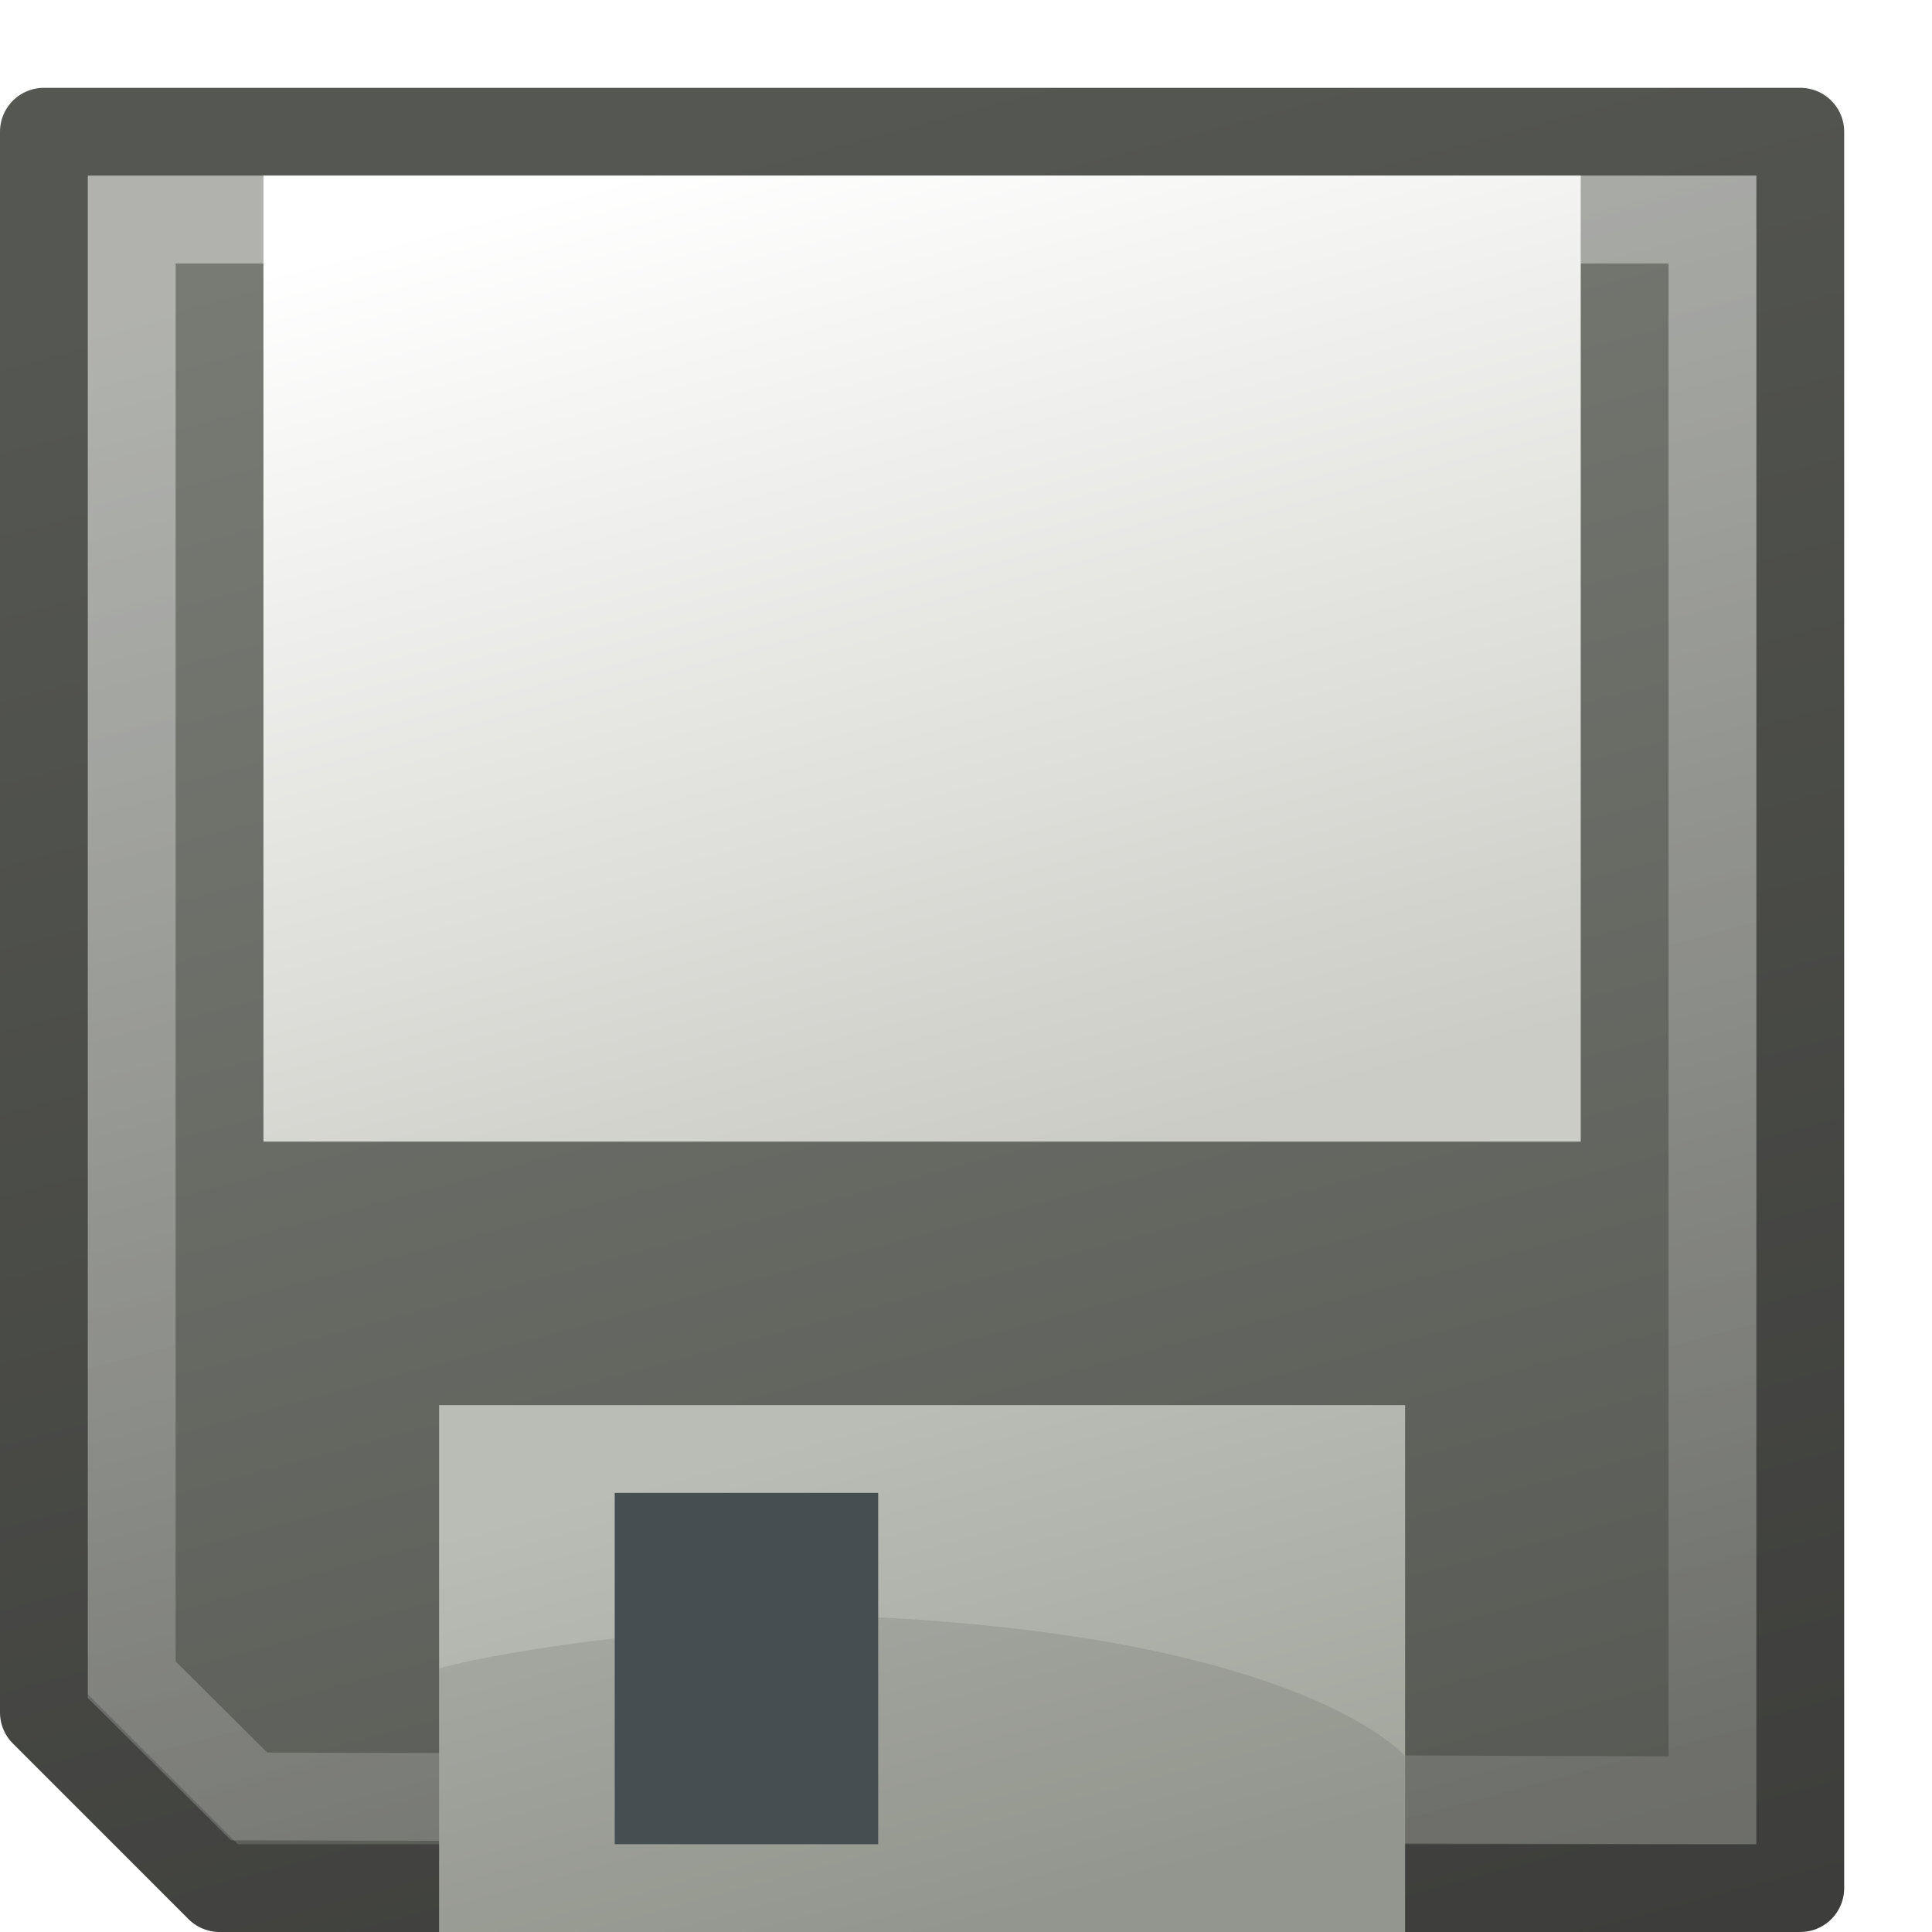
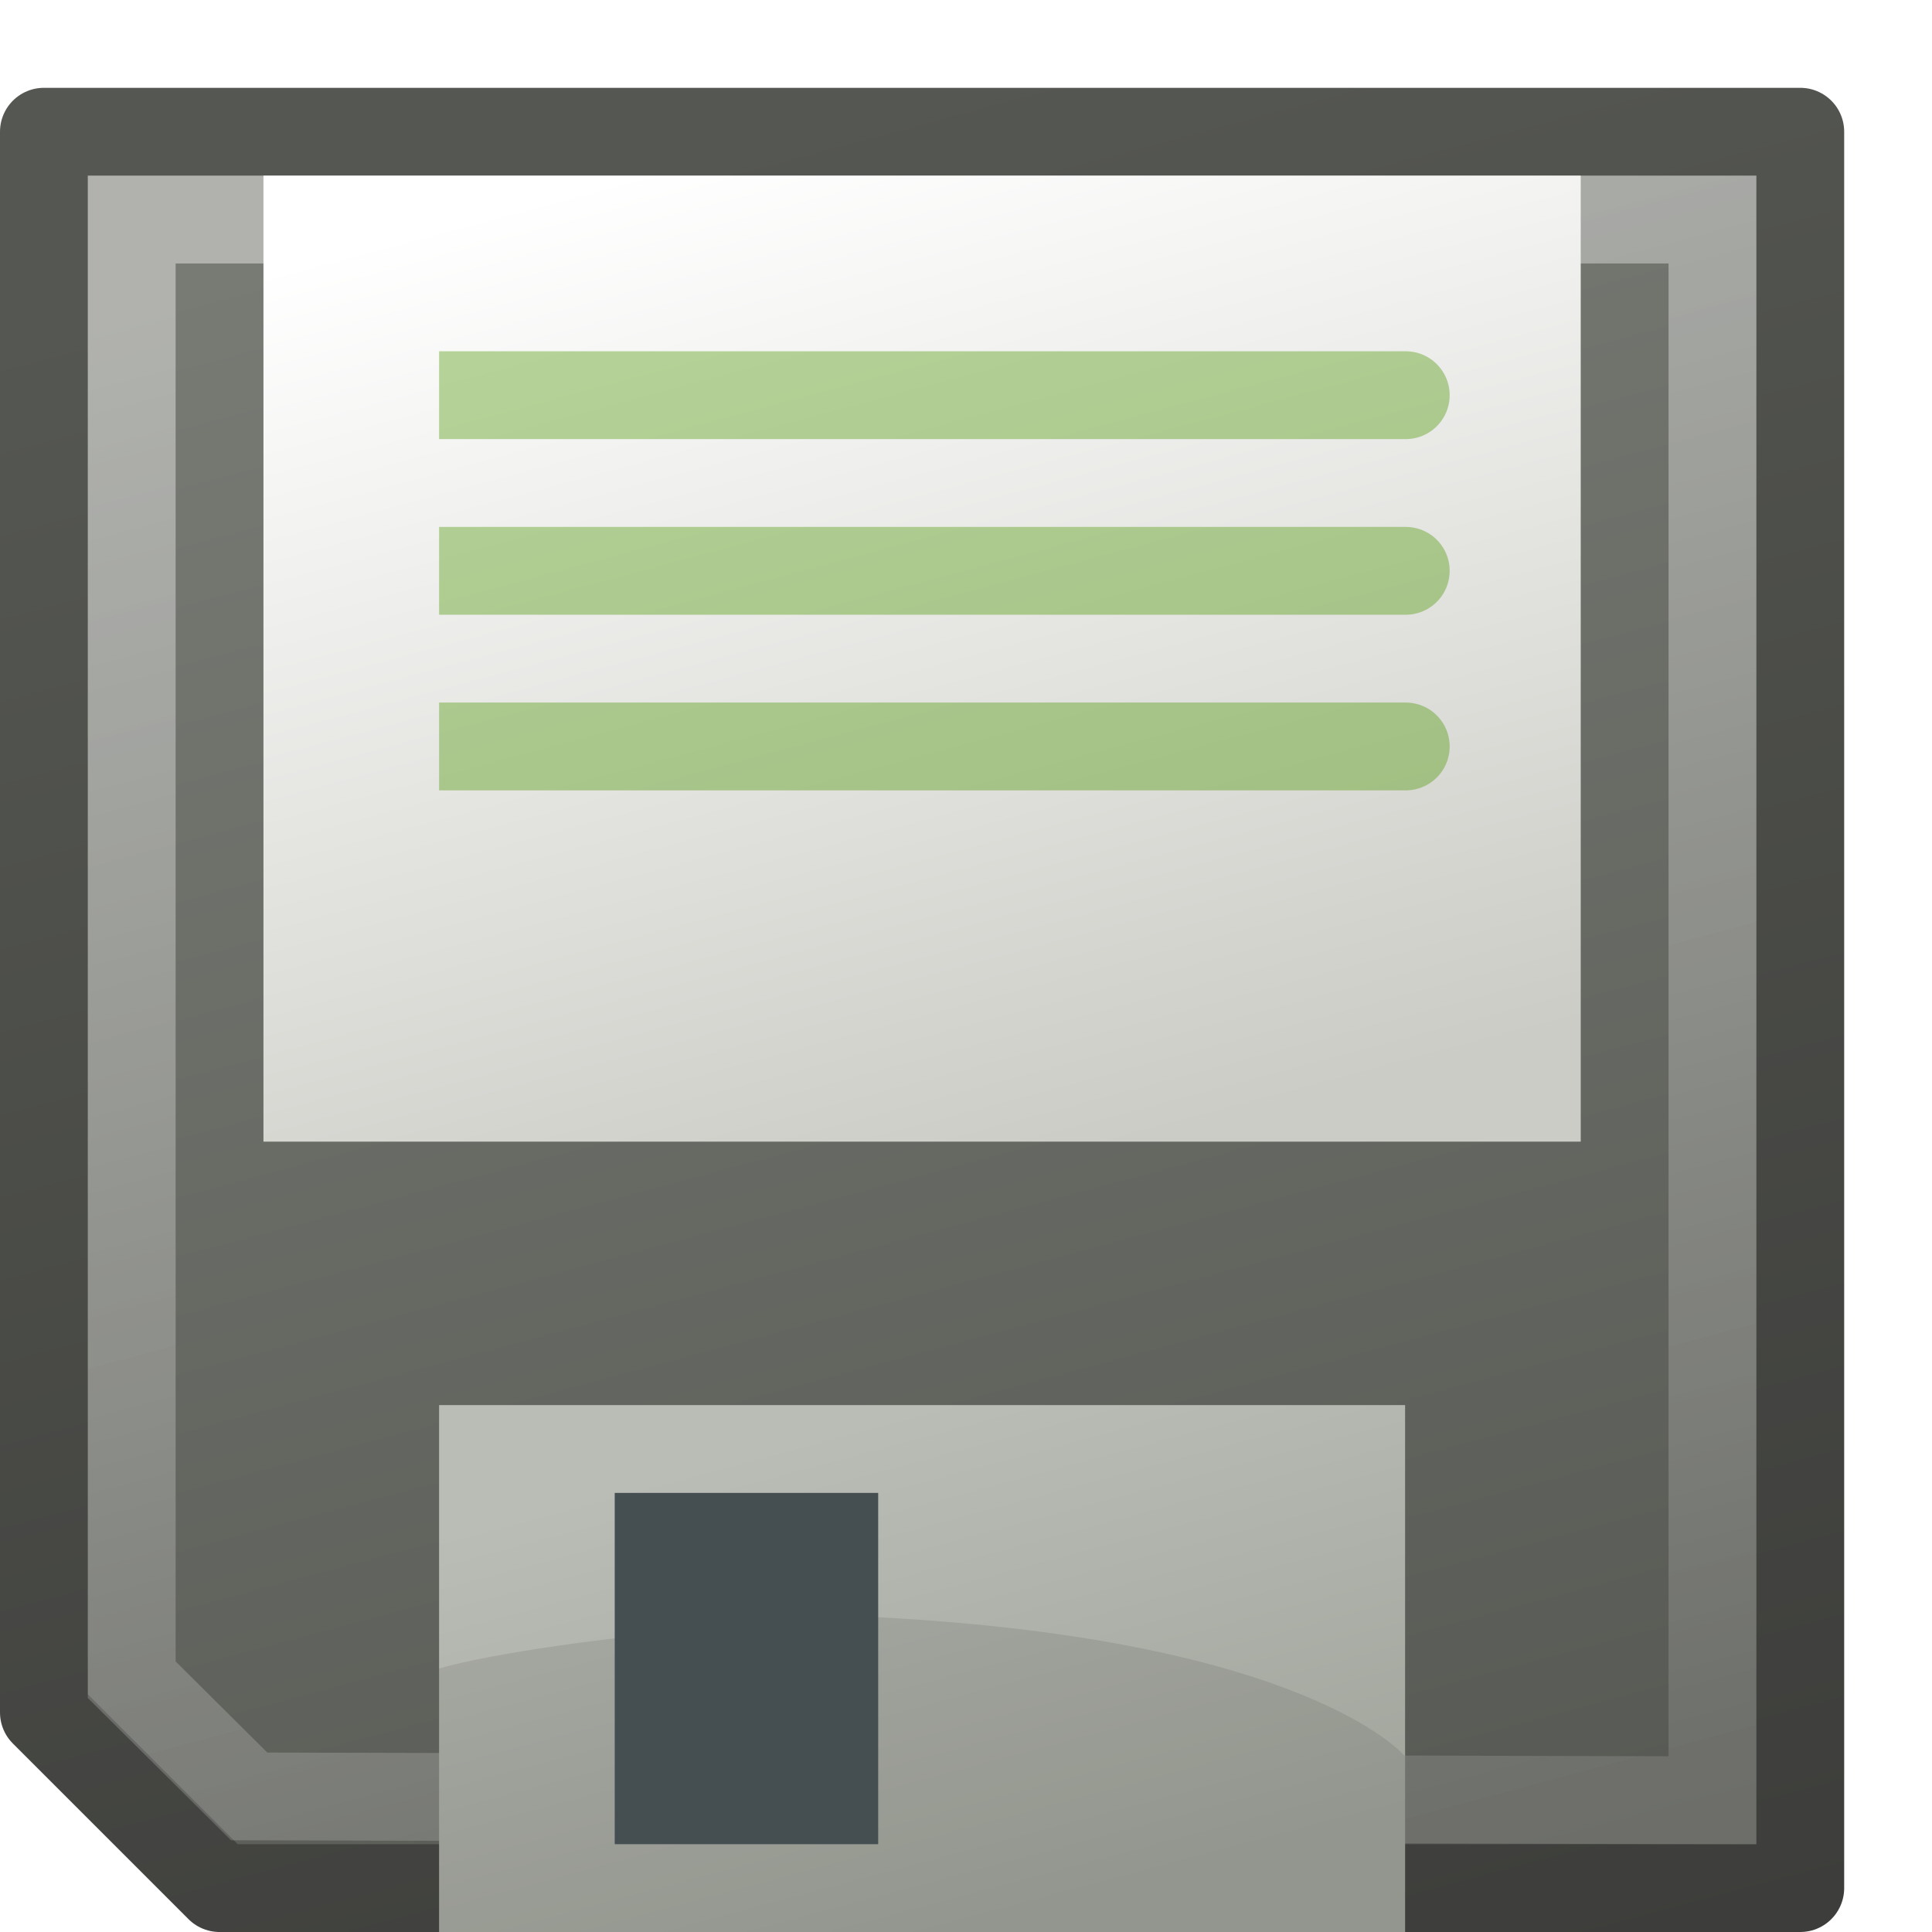
<svg xmlns="http://www.w3.org/2000/svg" xmlns:xlink="http://www.w3.org/1999/xlink" width="22" height="22" id="svg2985" version="1.1">
  <defs id="defs2987">
    <linearGradient id="linearGradient4644">
      <stop style="stop-color:#ffffff;stop-opacity:0.42;" offset="0" id="stop4646" />
      <stop style="stop-color:#ffffff;stop-opacity:0.13;" offset="1" id="stop4648" />
    </linearGradient>
    <linearGradient id="linearGradient3999">
      <stop style="stop-color:#32619e;stop-opacity:1;" offset="0" id="stop4001" />
      <stop style="stop-color:#2b5386;stop-opacity:1;" offset="1" id="stop4003" />
    </linearGradient>
    <linearGradient id="linearGradient3991">
      <stop style="stop-color:#82aad4;stop-opacity:1;" offset="0" id="stop3993" />
      <stop style="stop-color:#3c74b0;stop-opacity:1;" offset="1" id="stop3995" />
    </linearGradient>
    <linearGradient id="linearGradient3983">
      <stop style="stop-color:#5db807;stop-opacity:1;" offset="0" id="stop3985" />
      <stop style="stop-color:#4e9a06;stop-opacity:1" offset="1" id="stop3987" />
    </linearGradient>
    <linearGradient id="linearGradient3975">
      <stop style="stop-color:#3d7804;stop-opacity:1;" offset="0" id="stop3977" />
      <stop style="stop-color:#407e05;stop-opacity:1;" offset="1" id="stop3979" />
    </linearGradient>
    <linearGradient id="linearGradient3967">
      <stop style="stop-color:#64b713;stop-opacity:1;" offset="0" id="stop3969" />
      <stop style="stop-color:#42780d;stop-opacity:1;" offset="1" id="stop3971" />
    </linearGradient>
    <linearGradient id="linearGradient3796">
      <stop style="stop-color:#babdb6;stop-opacity:1;" offset="0" id="stop3798" />
      <stop style="stop-color:#a1a59c;stop-opacity:1;" offset="1" id="stop3800" />
    </linearGradient>
    <linearGradient id="linearGradient3786">
      <stop style="stop-color:#ffffff;stop-opacity:1;" offset="0" id="stop3788" />
      <stop style="stop-color:#ccccc6;stop-opacity:1;" offset="1" id="stop3790" />
    </linearGradient>
    <linearGradient id="linearGradient3773">
      <stop style="stop-color:#555752;stop-opacity:1;" offset="0" id="stop3775" />
      <stop style="stop-color:#3d3e3b;stop-opacity:1;" offset="1" id="stop3777" />
    </linearGradient>
    <linearGradient id="linearGradient3765">
      <stop style="stop-color:#787b74;stop-opacity:1;" offset="0" id="stop3767" />
      <stop style="stop-color:#555752;stop-opacity:1;" offset="1" id="stop3769" />
    </linearGradient>
    <linearGradient xlink:href="#linearGradient3765" id="linearGradient3947" gradientUnits="userSpaceOnUse" x1="9.977" y1="10.081" x2="15.863" y2="32.047" />
    <linearGradient xlink:href="#linearGradient3773" id="linearGradient3949" gradientUnits="userSpaceOnUse" x1="9.977" y1="10.081" x2="15.863" y2="32.047" />
    <linearGradient xlink:href="#linearGradient3786" id="linearGradient3951" gradientUnits="userSpaceOnUse" x1="10.072" y1="10.185" x2="13.222" y2="21.939" />
    <linearGradient xlink:href="#linearGradient3796" id="linearGradient3953" gradientUnits="userSpaceOnUse" x1="10.115" y1="25.095" x2="11.641" y2="30.79" />
    <linearGradient xlink:href="#linearGradient3991" id="linearGradient3997" x1="9.129" y1="10.079" x2="12.242" y2="21.697" gradientUnits="userSpaceOnUse" />
    <linearGradient xlink:href="#linearGradient3999" id="linearGradient4005" x1="9.129" y1="10.079" x2="12.242" y2="21.697" gradientUnits="userSpaceOnUse" />
    <linearGradient xlink:href="#linearGradient3796" id="linearGradient4070" gradientUnits="userSpaceOnUse" x1="10.115" y1="25.095" x2="11.641" y2="30.79" gradientTransform="translate(-1.7830143e-7,1.000001)" />
    <linearGradient xlink:href="#linearGradient3786" id="linearGradient4073" gradientUnits="userSpaceOnUse" x1="10.072" y1="10.185" x2="13.222" y2="21.939" gradientTransform="translate(0,1)" />
    <linearGradient xlink:href="#linearGradient3765" id="linearGradient4076" gradientUnits="userSpaceOnUse" x1="9.977" y1="10.081" x2="15.863" y2="32.047" gradientTransform="translate(0,0.9999431)" />
    <linearGradient xlink:href="#linearGradient3773" id="linearGradient4078" gradientUnits="userSpaceOnUse" x1="9.977" y1="10.081" x2="15.863" y2="32.047" gradientTransform="translate(0,0.9999431)" />
    <linearGradient xlink:href="#linearGradient4644" id="linearGradient4650" x1="9.839" y1="1.335" x2="15.121" y2="21.05" gradientUnits="userSpaceOnUse" />
  </defs>
  <g id="layer1" transform="translate(0,-10)">
    <path style="fill:url(#linearGradient4076);fill-opacity:1;fill-rule:evenodd;stroke:url(#linearGradient4078);stroke-width:1;stroke-linecap:round;stroke-linejoin:round;stroke-miterlimit:4;stroke-opacity:1" d="m 0.5,11.5 20,0 0,20 -18,5.8e-5 -2,-2 z" id="rect2995" />
    <path style="fill:none;stroke:url(#linearGradient4650);stroke-width:1px;stroke-linecap:butt;stroke-linejoin:miter;stroke-opacity:1" d="M 1.5,19.127 1.5,2.5 l 18,0 0,18 -16.663,-0.044 z" id="path4642" transform="translate(0,10)" />
    <rect style="fill:url(#linearGradient4073);fill-opacity:1;fill-rule:evenodd;stroke:none" id="rect3781" width="15" height="11" x="3" y="12" />
    <rect style="fill:url(#linearGradient4070);fill-opacity:1.0;fill-rule:evenodd;stroke:none" id="rect3794" width="11" height="6" x="5" y="26" />
    <path style="fill:#000000;fill-opacity:0.093;fill-rule:evenodd;stroke:none" d="M 5,29 C 5,29 6.226,28.609 10,28.416 14.909,28.673 16,30 16,30 l 0,2 -11,0 z" id="rect3806" />
    <rect style="fill:#454e51;fill-opacity:1;fill-rule:evenodd;stroke:none" id="rect3804" width="3" height="4" x="7" y="27" />
+     <path style="fill:#000000;stroke:#4e9a06;stroke-width:1px;stroke-linecap:butt;stroke-linejoin:miter;stroke-opacity:0.392;fill-opacity:1" d="m 5,14.5 c 11.711,0 11,0 11,0" id="path3030" />
+     <path id="path3804" d="m 5,16.5 c 11.711,0 11,0 11,0" style="fill:none;stroke:#4e9a06;stroke-width:1px;stroke-linecap:butt;stroke-linejoin:miter;stroke-opacity:0.392" />
+     <path style="fill:none;stroke:#4e9a06;stroke-width:1px;stroke-linecap:butt;stroke-linejoin:miter;stroke-opacity:0.392" d="m 5,18.5 c 11.711,0 11,0 11,0" id="path3806" />
  </g>
</svg>
